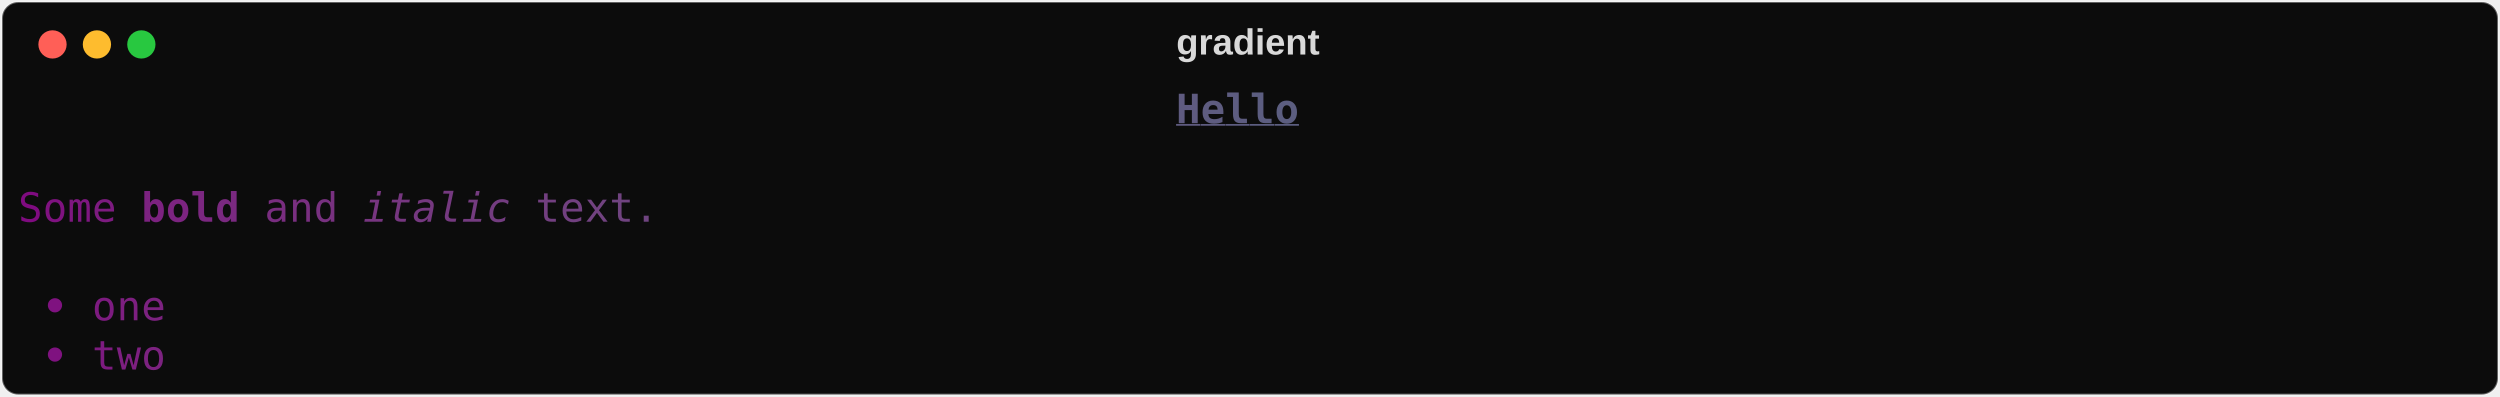
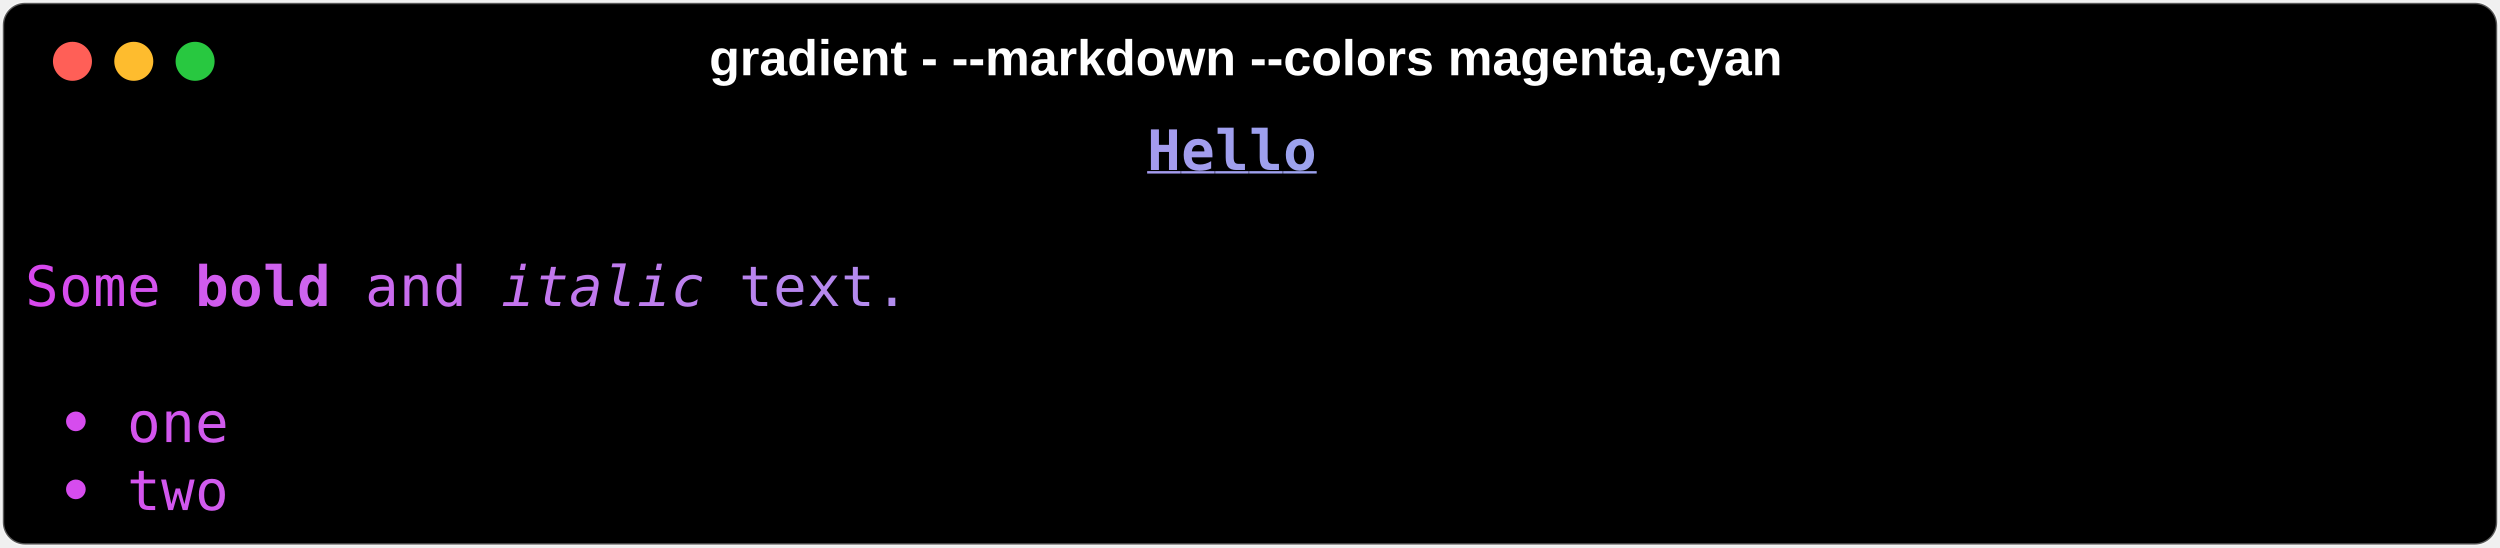
- <svg xmlns="http://www.w3.org/2000/svg" class="rich-terminal" viewBox="0 0 1238 196.4">
+ <svg xmlns="http://www.w3.org/2000/svg" class="rich-terminal" viewBox="0 0 897 196.4">
  <style>

    @font-face {
        font-family: "Fira Code";
        src: local("FiraCode-Regular"),
                url("https://cdnjs.cloudflare.com/ajax/libs/firacode/6.2.0/woff2/FiraCode-Regular.woff2") format("woff2"),
                url("https://cdnjs.cloudflare.com/ajax/libs/firacode/6.2.0/woff/FiraCode-Regular.woff") format("woff");
        font-style: normal;
        font-weight: 400;
    }
    @font-face {
        font-family: "Fira Code";
        src: local("FiraCode-Bold"),
                url("https://cdnjs.cloudflare.com/ajax/libs/firacode/6.2.0/woff2/FiraCode-Bold.woff2") format("woff2"),
                url("https://cdnjs.cloudflare.com/ajax/libs/firacode/6.2.0/woff/FiraCode-Bold.woff") format("woff");
        font-style: bold;
        font-weight: 700;
    }

-     .terminal-1994360460-matrix {
+     .terminal-676530474-matrix {
        font-family: Fira Code, monospace;
        font-size: 20px;
        line-height: 24.4px;
        font-variant-east-asian: full-width;
    }

-     .terminal-1994360460-title {
+     .terminal-676530474-title {
        font-size: 18px;
        font-weight: bold;
        font-family: arial;
    }

-     .terminal-1994360460-r1 { fill: #7f0b80 }
- .terminal-1994360460-r2 { fill: #7f1280 }
- .terminal-1994360460-r3 { fill: #7e1780 }
- .terminal-1994360460-r4 { fill: #7d1b80 }
- .terminal-1994360460-r5 { fill: #7d1f80 }
- .terminal-1994360460-r6 { fill: #7c2280 }
- .terminal-1994360460-r7 { fill: #7c2480 }
- .terminal-1994360460-r8 { fill: #7b2780 }
- .terminal-1994360460-r9 { fill: #7a2980 }
- .terminal-1994360460-r10 { fill: #7a2b80 }
- .terminal-1994360460-r11 { fill: #792d80 }
- .terminal-1994360460-r12 { fill: #792f80 }
- .terminal-1994360460-r13 { fill: #783180 }
- .terminal-1994360460-r14 { fill: #773380 }
- .terminal-1994360460-r15 { fill: #773580 }
- .terminal-1994360460-r16 { fill: #763680 }
- .terminal-1994360460-r17 { fill: #753880 }
- .terminal-1994360460-r18 { fill: #753980 }
- .terminal-1994360460-r19 { fill: #743b80 }
- .terminal-1994360460-r20 { fill: #733c80 }
- .terminal-1994360460-r21 { fill: #733e80 }
- .terminal-1994360460-r22 { fill: #723f80 }
- .terminal-1994360460-r23 { fill: #714080 }
- .terminal-1994360460-r24 { fill: #714280 }
- .terminal-1994360460-r25 { fill: #704380 }
- .terminal-1994360460-r26 { fill: #6f4480 }
- .terminal-1994360460-r27 { fill: #6f4580 }
- .terminal-1994360460-r28 { fill: #6e4780 }
- .terminal-1994360460-r29 { fill: #6d4880 }
- .terminal-1994360460-r30 { fill: #6d4980 }
- .terminal-1994360460-r31 { fill: #6c4a80 }
- .terminal-1994360460-r32 { fill: #6b4b80 }
- .terminal-1994360460-r33 { fill: #6b4c80 }
- .terminal-1994360460-r34 { fill: #6a4d80 }
- .terminal-1994360460-r35 { fill: #694e80 }
- .terminal-1994360460-r36 { fill: #684f80 }
- .terminal-1994360460-r37 { fill: #685080 }
- .terminal-1994360460-r38 { fill: #675180 }
- .terminal-1994360460-r39 { fill: #665280 }
- .terminal-1994360460-r40 { fill: #655380 }
- .terminal-1994360460-r41 { fill: #655480 }
- .terminal-1994360460-r42 { fill: #645580 }
- .terminal-1994360460-r43 { fill: #635680 }
- .terminal-1994360460-r44 { fill: #625780 }
- .terminal-1994360460-r45 { fill: #615880 }
- .terminal-1994360460-r46 { fill: #615980 }
- .terminal-1994360460-r47 { fill: #605a80 }
- .terminal-1994360460-r48 { fill: #5f5b80;font-weight: bold;text-decoration: underline; }
- .terminal-1994360460-r49 { fill: #5e5c80;font-weight: bold;text-decoration: underline; }
- .terminal-1994360460-r50 { fill: #5d5c80;font-weight: bold;text-decoration: underline; }
- .terminal-1994360460-r51 { fill: #5c5d80;font-weight: bold;text-decoration: underline; }
- .terminal-1994360460-r52 { fill: #5c5e80;font-weight: bold;text-decoration: underline; }
- .terminal-1994360460-r53 { fill: #5b5f80 }
- .terminal-1994360460-r54 { fill: #5a6080 }
- .terminal-1994360460-r55 { fill: #596180 }
- .terminal-1994360460-r56 { fill: #586180 }
- .terminal-1994360460-r57 { fill: #576280 }
- .terminal-1994360460-r58 { fill: #566380 }
- .terminal-1994360460-r59 { fill: #556480 }
- .terminal-1994360460-r60 { fill: #546580 }
- .terminal-1994360460-r61 { fill: #536580 }
- .terminal-1994360460-r62 { fill: #526680 }
- .terminal-1994360460-r63 { fill: #516780 }
- .terminal-1994360460-r64 { fill: #506880 }
- .terminal-1994360460-r65 { fill: #4f6880 }
- .terminal-1994360460-r66 { fill: #4e6980 }
- .terminal-1994360460-r67 { fill: #4d6a80 }
- .terminal-1994360460-r68 { fill: #4c6b80 }
- .terminal-1994360460-r69 { fill: #4b6b80 }
- .terminal-1994360460-r70 { fill: #4a6c80 }
- .terminal-1994360460-r71 { fill: #496d80 }
- .terminal-1994360460-r72 { fill: #486d80 }
- .terminal-1994360460-r73 { fill: #476e80 }
- .terminal-1994360460-r74 { fill: #456f80 }
- .terminal-1994360460-r75 { fill: #446f80 }
- .terminal-1994360460-r76 { fill: #437080 }
- .terminal-1994360460-r77 { fill: #427180 }
- .terminal-1994360460-r78 { fill: #407180 }
- .terminal-1994360460-r79 { fill: #3f7280 }
- .terminal-1994360460-r80 { fill: #3e7380 }
- .terminal-1994360460-r81 { fill: #3c7380 }
- .terminal-1994360460-r82 { fill: #3b7480 }
- .terminal-1994360460-r83 { fill: #397580 }
- .terminal-1994360460-r84 { fill: #387580 }
- .terminal-1994360460-r85 { fill: #367680 }
- .terminal-1994360460-r86 { fill: #357780 }
- .terminal-1994360460-r87 { fill: #337780 }
- .terminal-1994360460-r88 { fill: #317880 }
- .terminal-1994360460-r89 { fill: #2f7980 }
- .terminal-1994360460-r90 { fill: #2d7980 }
- .terminal-1994360460-r91 { fill: #2b7a80 }
- .terminal-1994360460-r92 { fill: #297a80 }
- .terminal-1994360460-r93 { fill: #277b80 }
- .terminal-1994360460-r94 { fill: #247c80 }
- .terminal-1994360460-r95 { fill: #227c80 }
- .terminal-1994360460-r96 { fill: #1f7d80 }
- .terminal-1994360460-r97 { fill: #1b7d80 }
- .terminal-1994360460-r98 { fill: #177e80 }
- .terminal-1994360460-r99 { fill: #127f80 }
- .terminal-1994360460-r100 { fill: #0b7f80 }
- .terminal-1994360460-r101 { fill: #d9d9d9 }
- .terminal-1994360460-r102 { fill: #5f5b80 }
- .terminal-1994360460-r103 { fill: #5e5c80 }
- .terminal-1994360460-r104 { fill: #5d5c80 }
- .terminal-1994360460-r105 { fill: #5c5d80 }
- .terminal-1994360460-r106 { fill: #5c5e80 }
- .terminal-1994360460-r107 { fill: #7c2280;font-weight: bold }
- .terminal-1994360460-r108 { fill: #7c2480;font-weight: bold }
- .terminal-1994360460-r109 { fill: #7b2780;font-weight: bold }
- .terminal-1994360460-r110 { fill: #7a2980;font-weight: bold }
- .terminal-1994360460-r111 { fill: #773580;font-style: italic; }
- .terminal-1994360460-r112 { fill: #763680;font-style: italic; }
- .terminal-1994360460-r113 { fill: #753880;font-style: italic; }
- .terminal-1994360460-r114 { fill: #753980;font-style: italic; }
- .terminal-1994360460-r115 { fill: #743b80;font-style: italic; }
- .terminal-1994360460-r116 { fill: #733c80;font-style: italic; }
- .terminal-1994360460-r117 { fill: #7f0b80;font-weight: bold }
- .terminal-1994360460-r118 { fill: #7f1280;font-weight: bold }
- .terminal-1994360460-r119 { fill: #7e1780;font-weight: bold }
+     .terminal-676530474-r1 { fill: #d848ee }
+ .terminal-676530474-r2 { fill: #d64cee }
+ .terminal-676530474-r3 { fill: #d550ee }
+ .terminal-676530474-r4 { fill: #d454ee }
+ .terminal-676530474-r5 { fill: #d257ee }
+ .terminal-676530474-r6 { fill: #d15bee }
+ .terminal-676530474-r7 { fill: #d05eee }
+ .terminal-676530474-r8 { fill: #ce61ee }
+ .terminal-676530474-r9 { fill: #cd64ee }
+ .terminal-676530474-r10 { fill: #cb67ee }
+ .terminal-676530474-r11 { fill: #ca6aee }
+ .terminal-676530474-r12 { fill: #c86dee }
+ .terminal-676530474-r13 { fill: #c76fee }
+ .terminal-676530474-r14 { fill: #c572ee }
+ .terminal-676530474-r15 { fill: #c474ee }
+ .terminal-676530474-r16 { fill: #c277ee }
+ .terminal-676530474-r17 { fill: #c179ee }
+ .terminal-676530474-r18 { fill: #bf7bee }
+ .terminal-676530474-r19 { fill: #be7eee }
+ .terminal-676530474-r20 { fill: #bc80ee }
+ .terminal-676530474-r21 { fill: #ba82ee }
+ .terminal-676530474-r22 { fill: #b984ee }
+ .terminal-676530474-r23 { fill: #b786ee }
+ .terminal-676530474-r24 { fill: #b688ee }
+ .terminal-676530474-r25 { fill: #b48aee }
+ .terminal-676530474-r26 { fill: #b28cee }
+ .terminal-676530474-r27 { fill: #b08eee }
+ .terminal-676530474-r28 { fill: #af90ee }
+ .terminal-676530474-r29 { fill: #ad92ee }
+ .terminal-676530474-r30 { fill: #ab94ee }
+ .terminal-676530474-r31 { fill: #a996ee }
+ .terminal-676530474-r32 { fill: #a898ee }
+ .terminal-676530474-r33 { fill: #a699ee }
+ .terminal-676530474-r34 { fill: #a49bee;font-weight: bold;text-decoration: underline; }
+ .terminal-676530474-r35 { fill: #a29dee;font-weight: bold;text-decoration: underline; }
+ .terminal-676530474-r36 { fill: #a09fee;font-weight: bold;text-decoration: underline; }
+ .terminal-676530474-r37 { fill: #9ea0ee;font-weight: bold;text-decoration: underline; }
+ .terminal-676530474-r38 { fill: #9ca2ee;font-weight: bold;text-decoration: underline; }
+ .terminal-676530474-r39 { fill: #9aa4ee }
+ .terminal-676530474-r40 { fill: #98a5ee }
+ .terminal-676530474-r41 { fill: #96a7ee }
+ .terminal-676530474-r42 { fill: #94a9ee }
+ .terminal-676530474-r43 { fill: #92aaee }
+ .terminal-676530474-r44 { fill: #90acee }
+ .terminal-676530474-r45 { fill: #8dadee }
+ .terminal-676530474-r46 { fill: #8bafee }
+ .terminal-676530474-r47 { fill: #89b0ee }
+ .terminal-676530474-r48 { fill: #86b2ee }
+ .terminal-676530474-r49 { fill: #84b3ee }
+ .terminal-676530474-r50 { fill: #82b5ee }
+ .terminal-676530474-r51 { fill: #7fb6ee }
+ .terminal-676530474-r52 { fill: #7cb8ee }
+ .terminal-676530474-r53 { fill: #7ab9ee }
+ .terminal-676530474-r54 { fill: #77baee }
+ .terminal-676530474-r55 { fill: #74bcee }
+ .terminal-676530474-r56 { fill: #71bdee }
+ .terminal-676530474-r57 { fill: #6ebfee }
+ .terminal-676530474-r58 { fill: #6bc0ee }
+ .terminal-676530474-r59 { fill: #68c1ee }
+ .terminal-676530474-r60 { fill: #65c3ee }
+ .terminal-676530474-r61 { fill: #61c4ee }
+ .terminal-676530474-r62 { fill: #5ec5ee }
+ .terminal-676530474-r63 { fill: #5ac7ee }
+ .terminal-676530474-r64 { fill: #56c8ee }
+ .terminal-676530474-r65 { fill: #52c9ee }
+ .terminal-676530474-r66 { fill: #4ecaee }
+ .terminal-676530474-r67 { fill: #49ccee }
+ .terminal-676530474-r68 { fill: #44cdee }
+ .terminal-676530474-r69 { fill: #3eceee }
+ .terminal-676530474-r70 { fill: #38cfee }
+ .terminal-676530474-r71 { fill: #30d1ee }
+ .terminal-676530474-r72 { fill: #27d2ee }
+ .terminal-676530474-r73 { fill: #ffffff }
+ .terminal-676530474-r74 { fill: #a49bee }
+ .terminal-676530474-r75 { fill: #a29dee }
+ .terminal-676530474-r76 { fill: #a09fee }
+ .terminal-676530474-r77 { fill: #9ea0ee }
+ .terminal-676530474-r78 { fill: #9ca2ee }
+ .terminal-676530474-r79 { fill: #d15bee;font-weight: bold }
+ .terminal-676530474-r80 { fill: #d05eee;font-weight: bold }
+ .terminal-676530474-r81 { fill: #ce61ee;font-weight: bold }
+ .terminal-676530474-r82 { fill: #cd64ee;font-weight: bold }
+ .terminal-676530474-r83 { fill: #c474ee;font-style: italic; }
+ .terminal-676530474-r84 { fill: #c277ee;font-style: italic; }
+ .terminal-676530474-r85 { fill: #c179ee;font-style: italic; }
+ .terminal-676530474-r86 { fill: #bf7bee;font-style: italic; }
+ .terminal-676530474-r87 { fill: #be7eee;font-style: italic; }
+ .terminal-676530474-r88 { fill: #bc80ee;font-style: italic; }
+ .terminal-676530474-r89 { fill: #d848ee;font-weight: bold }
+ .terminal-676530474-r90 { fill: #d64cee;font-weight: bold }
+ .terminal-676530474-r91 { fill: #d550ee;font-weight: bold }
    </style>
  <defs>
-     <clipPath id="terminal-1994360460-clip-terminal">
-       <rect x="0" y="0" width="1219.0" height="145.4" />
-     </clipPath>
-     <clipPath id="terminal-1994360460-line-0">
-       <rect x="0" y="1.5" width="1220" height="24.65" />
-     </clipPath>
-     <clipPath id="terminal-1994360460-line-1">
-       <rect x="0" y="25.9" width="1220" height="24.65" />
-     </clipPath>
-     <clipPath id="terminal-1994360460-line-2">
-       <rect x="0" y="50.3" width="1220" height="24.65" />
-     </clipPath>
-     <clipPath id="terminal-1994360460-line-3">
-       <rect x="0" y="74.7" width="1220" height="24.65" />
-     </clipPath>
-     <clipPath id="terminal-1994360460-line-4">
-       <rect x="0" y="99.1" width="1220" height="24.65" />
+     <clipPath id="terminal-676530474-clip-terminal">
+       <rect x="0" y="0" width="877.4" height="145.4" />
+     </clipPath>
+     <clipPath id="terminal-676530474-line-0">
+       <rect x="0" y="1.5" width="878.4" height="24.65" />
+     </clipPath>
+     <clipPath id="terminal-676530474-line-1">
+       <rect x="0" y="25.9" width="878.4" height="24.65" />
+     </clipPath>
+     <clipPath id="terminal-676530474-line-2">
+       <rect x="0" y="50.3" width="878.4" height="24.65" />
+     </clipPath>
+     <clipPath id="terminal-676530474-line-3">
+       <rect x="0" y="74.7" width="878.4" height="24.65" />
+     </clipPath>
+     <clipPath id="terminal-676530474-line-4">
+       <rect x="0" y="99.1" width="878.4" height="24.65" />
    </clipPath>
  </defs>
-   <rect fill="#0c0c0c" stroke="rgba(255,255,255,0.35)" stroke-width="1" x="1" y="1" width="1236" height="194.4" rx="8" />
-   <text class="terminal-1994360460-title" fill="#d9d9d9" text-anchor="middle" x="618" y="27">gradient</text>
+   <rect fill="#000000" stroke="rgba(255,255,255,0.35)" stroke-width="1" x="1" y="1" width="895" height="194.4" rx="8" />
+   <text class="terminal-676530474-title" fill="#ffffff" text-anchor="middle" x="447" y="27">gradient - --markdown --colors magenta,cyan</text>
  <g transform="translate(26,22)">
    <circle cx="0" cy="0" r="7" fill="#ff5f57" />
    <circle cx="22" cy="0" r="7" fill="#febc2e" />
    <circle cx="44" cy="0" r="7" fill="#28c840" />
  </g>
-   <g transform="translate(9, 41)" clip-path="url(#terminal-1994360460-clip-terminal)">
-     <g class="terminal-1994360460-matrix">
-       <text class="terminal-1994360460-r48" x="573.4" y="20" textLength="12.2" clip-path="url(#terminal-1994360460-line-0)">H</text>
-       <text class="terminal-1994360460-r49" x="585.6" y="20" textLength="12.2" clip-path="url(#terminal-1994360460-line-0)">e</text>
-       <text class="terminal-1994360460-r50" x="597.8" y="20" textLength="12.2" clip-path="url(#terminal-1994360460-line-0)">l</text>
-       <text class="terminal-1994360460-r51" x="610" y="20" textLength="12.2" clip-path="url(#terminal-1994360460-line-0)">l</text>
-       <text class="terminal-1994360460-r52" x="622.2" y="20" textLength="12.2" clip-path="url(#terminal-1994360460-line-0)">o</text>
-       <text class="terminal-1994360460-r101" x="1220" y="20" textLength="12.2" clip-path="url(#terminal-1994360460-line-0)">
- </text>
-       <text class="terminal-1994360460-r101" x="1220" y="44.4" textLength="12.2" clip-path="url(#terminal-1994360460-line-1)">
- </text>
-       <text class="terminal-1994360460-r1" x="0" y="68.8" textLength="12.2" clip-path="url(#terminal-1994360460-line-2)">S</text>
-       <text class="terminal-1994360460-r2" x="12.2" y="68.8" textLength="12.2" clip-path="url(#terminal-1994360460-line-2)">o</text>
-       <text class="terminal-1994360460-r3" x="24.4" y="68.8" textLength="12.2" clip-path="url(#terminal-1994360460-line-2)">m</text>
-       <text class="terminal-1994360460-r4" x="36.6" y="68.8" textLength="12.2" clip-path="url(#terminal-1994360460-line-2)">e</text>
-       <text class="terminal-1994360460-r107" x="61" y="68.8" textLength="12.2" clip-path="url(#terminal-1994360460-line-2)">b</text>
-       <text class="terminal-1994360460-r108" x="73.2" y="68.8" textLength="12.2" clip-path="url(#terminal-1994360460-line-2)">o</text>
-       <text class="terminal-1994360460-r109" x="85.4" y="68.8" textLength="12.2" clip-path="url(#terminal-1994360460-line-2)">l</text>
-       <text class="terminal-1994360460-r110" x="97.6" y="68.8" textLength="12.2" clip-path="url(#terminal-1994360460-line-2)">d</text>
-       <text class="terminal-1994360460-r11" x="122" y="68.8" textLength="12.2" clip-path="url(#terminal-1994360460-line-2)">a</text>
-       <text class="terminal-1994360460-r12" x="134.2" y="68.8" textLength="12.2" clip-path="url(#terminal-1994360460-line-2)">n</text>
-       <text class="terminal-1994360460-r13" x="146.4" y="68.8" textLength="12.2" clip-path="url(#terminal-1994360460-line-2)">d</text>
-       <text class="terminal-1994360460-r111" x="170.8" y="68.8" textLength="12.2" clip-path="url(#terminal-1994360460-line-2)">i</text>
-       <text class="terminal-1994360460-r112" x="183" y="68.8" textLength="12.2" clip-path="url(#terminal-1994360460-line-2)">t</text>
-       <text class="terminal-1994360460-r113" x="195.2" y="68.8" textLength="12.2" clip-path="url(#terminal-1994360460-line-2)">a</text>
-       <text class="terminal-1994360460-r114" x="207.4" y="68.8" textLength="12.2" clip-path="url(#terminal-1994360460-line-2)">l</text>
-       <text class="terminal-1994360460-r115" x="219.6" y="68.8" textLength="12.2" clip-path="url(#terminal-1994360460-line-2)">i</text>
-       <text class="terminal-1994360460-r116" x="231.8" y="68.8" textLength="12.2" clip-path="url(#terminal-1994360460-line-2)">c</text>
-       <text class="terminal-1994360460-r22" x="256.2" y="68.8" textLength="12.2" clip-path="url(#terminal-1994360460-line-2)">t</text>
-       <text class="terminal-1994360460-r23" x="268.4" y="68.8" textLength="12.2" clip-path="url(#terminal-1994360460-line-2)">e</text>
-       <text class="terminal-1994360460-r24" x="280.6" y="68.8" textLength="12.2" clip-path="url(#terminal-1994360460-line-2)">x</text>
-       <text class="terminal-1994360460-r25" x="292.8" y="68.8" textLength="12.2" clip-path="url(#terminal-1994360460-line-2)">t</text>
-       <text class="terminal-1994360460-r26" x="305" y="68.8" textLength="12.2" clip-path="url(#terminal-1994360460-line-2)">.</text>
-       <text class="terminal-1994360460-r101" x="1220" y="68.8" textLength="12.2" clip-path="url(#terminal-1994360460-line-2)">
- </text>
-       <text class="terminal-1994360460-r101" x="1220" y="93.2" textLength="12.2" clip-path="url(#terminal-1994360460-line-3)">
- </text>
-       <text class="terminal-1994360460-r118" x="12.2" y="117.6" textLength="12.2" clip-path="url(#terminal-1994360460-line-4)">•</text>
-       <text class="terminal-1994360460-r4" x="36.6" y="117.6" textLength="12.2" clip-path="url(#terminal-1994360460-line-4)">o</text>
-       <text class="terminal-1994360460-r5" x="48.8" y="117.6" textLength="12.2" clip-path="url(#terminal-1994360460-line-4)">n</text>
-       <text class="terminal-1994360460-r6" x="61" y="117.6" textLength="12.2" clip-path="url(#terminal-1994360460-line-4)">e</text>
-       <text class="terminal-1994360460-r101" x="1220" y="117.6" textLength="12.2" clip-path="url(#terminal-1994360460-line-4)">
- </text>
-       <text class="terminal-1994360460-r118" x="12.2" y="142" textLength="12.2" clip-path="url(#terminal-1994360460-line-5)">•</text>
-       <text class="terminal-1994360460-r4" x="36.6" y="142" textLength="12.2" clip-path="url(#terminal-1994360460-line-5)">t</text>
-       <text class="terminal-1994360460-r5" x="48.8" y="142" textLength="12.2" clip-path="url(#terminal-1994360460-line-5)">w</text>
-       <text class="terminal-1994360460-r6" x="61" y="142" textLength="12.2" clip-path="url(#terminal-1994360460-line-5)">o</text>
-       <text class="terminal-1994360460-r101" x="1220" y="142" textLength="12.2" clip-path="url(#terminal-1994360460-line-5)">
+   <g transform="translate(9, 41)" clip-path="url(#terminal-676530474-clip-terminal)">
+     <g class="terminal-676530474-matrix">
+       <text class="terminal-676530474-r34" x="402.6" y="20" textLength="12.2" clip-path="url(#terminal-676530474-line-0)">H</text>
+       <text class="terminal-676530474-r35" x="414.8" y="20" textLength="12.2" clip-path="url(#terminal-676530474-line-0)">e</text>
+       <text class="terminal-676530474-r36" x="427" y="20" textLength="12.2" clip-path="url(#terminal-676530474-line-0)">l</text>
+       <text class="terminal-676530474-r37" x="439.2" y="20" textLength="12.2" clip-path="url(#terminal-676530474-line-0)">l</text>
+       <text class="terminal-676530474-r38" x="451.4" y="20" textLength="12.2" clip-path="url(#terminal-676530474-line-0)">o</text>
+       <text class="terminal-676530474-r73" x="878.4" y="20" textLength="12.2" clip-path="url(#terminal-676530474-line-0)">
+ </text>
+       <text class="terminal-676530474-r73" x="878.4" y="44.4" textLength="12.2" clip-path="url(#terminal-676530474-line-1)">
+ </text>
+       <text class="terminal-676530474-r1" x="0" y="68.8" textLength="12.2" clip-path="url(#terminal-676530474-line-2)">S</text>
+       <text class="terminal-676530474-r2" x="12.2" y="68.8" textLength="12.2" clip-path="url(#terminal-676530474-line-2)">o</text>
+       <text class="terminal-676530474-r3" x="24.4" y="68.8" textLength="12.2" clip-path="url(#terminal-676530474-line-2)">m</text>
+       <text class="terminal-676530474-r4" x="36.6" y="68.8" textLength="12.2" clip-path="url(#terminal-676530474-line-2)">e</text>
+       <text class="terminal-676530474-r79" x="61" y="68.8" textLength="12.2" clip-path="url(#terminal-676530474-line-2)">b</text>
+       <text class="terminal-676530474-r80" x="73.2" y="68.8" textLength="12.2" clip-path="url(#terminal-676530474-line-2)">o</text>
+       <text class="terminal-676530474-r81" x="85.4" y="68.8" textLength="12.2" clip-path="url(#terminal-676530474-line-2)">l</text>
+       <text class="terminal-676530474-r82" x="97.6" y="68.8" textLength="12.2" clip-path="url(#terminal-676530474-line-2)">d</text>
+       <text class="terminal-676530474-r11" x="122" y="68.8" textLength="12.2" clip-path="url(#terminal-676530474-line-2)">a</text>
+       <text class="terminal-676530474-r12" x="134.2" y="68.8" textLength="12.2" clip-path="url(#terminal-676530474-line-2)">n</text>
+       <text class="terminal-676530474-r13" x="146.4" y="68.8" textLength="12.2" clip-path="url(#terminal-676530474-line-2)">d</text>
+       <text class="terminal-676530474-r83" x="170.8" y="68.8" textLength="12.2" clip-path="url(#terminal-676530474-line-2)">i</text>
+       <text class="terminal-676530474-r84" x="183" y="68.8" textLength="12.2" clip-path="url(#terminal-676530474-line-2)">t</text>
+       <text class="terminal-676530474-r85" x="195.2" y="68.8" textLength="12.2" clip-path="url(#terminal-676530474-line-2)">a</text>
+       <text class="terminal-676530474-r86" x="207.4" y="68.8" textLength="12.2" clip-path="url(#terminal-676530474-line-2)">l</text>
+       <text class="terminal-676530474-r87" x="219.6" y="68.8" textLength="12.2" clip-path="url(#terminal-676530474-line-2)">i</text>
+       <text class="terminal-676530474-r88" x="231.8" y="68.8" textLength="12.2" clip-path="url(#terminal-676530474-line-2)">c</text>
+       <text class="terminal-676530474-r22" x="256.2" y="68.8" textLength="12.2" clip-path="url(#terminal-676530474-line-2)">t</text>
+       <text class="terminal-676530474-r23" x="268.4" y="68.8" textLength="12.2" clip-path="url(#terminal-676530474-line-2)">e</text>
+       <text class="terminal-676530474-r24" x="280.6" y="68.8" textLength="12.2" clip-path="url(#terminal-676530474-line-2)">x</text>
+       <text class="terminal-676530474-r25" x="292.8" y="68.8" textLength="12.2" clip-path="url(#terminal-676530474-line-2)">t</text>
+       <text class="terminal-676530474-r26" x="305" y="68.8" textLength="12.2" clip-path="url(#terminal-676530474-line-2)">.</text>
+       <text class="terminal-676530474-r73" x="878.4" y="68.8" textLength="12.2" clip-path="url(#terminal-676530474-line-2)">
+ </text>
+       <text class="terminal-676530474-r73" x="878.4" y="93.2" textLength="12.2" clip-path="url(#terminal-676530474-line-3)">
+ </text>
+       <text class="terminal-676530474-r90" x="12.2" y="117.6" textLength="12.2" clip-path="url(#terminal-676530474-line-4)">•</text>
+       <text class="terminal-676530474-r4" x="36.6" y="117.6" textLength="12.2" clip-path="url(#terminal-676530474-line-4)">o</text>
+       <text class="terminal-676530474-r5" x="48.8" y="117.6" textLength="12.2" clip-path="url(#terminal-676530474-line-4)">n</text>
+       <text class="terminal-676530474-r6" x="61" y="117.6" textLength="12.2" clip-path="url(#terminal-676530474-line-4)">e</text>
+       <text class="terminal-676530474-r73" x="878.4" y="117.6" textLength="12.2" clip-path="url(#terminal-676530474-line-4)">
+ </text>
+       <text class="terminal-676530474-r90" x="12.2" y="142" textLength="12.2" clip-path="url(#terminal-676530474-line-5)">•</text>
+       <text class="terminal-676530474-r4" x="36.6" y="142" textLength="12.2" clip-path="url(#terminal-676530474-line-5)">t</text>
+       <text class="terminal-676530474-r5" x="48.8" y="142" textLength="12.2" clip-path="url(#terminal-676530474-line-5)">w</text>
+       <text class="terminal-676530474-r6" x="61" y="142" textLength="12.2" clip-path="url(#terminal-676530474-line-5)">o</text>
+       <text class="terminal-676530474-r73" x="878.4" y="142" textLength="12.2" clip-path="url(#terminal-676530474-line-5)">
</text>
    </g>
  </g>
</svg>
